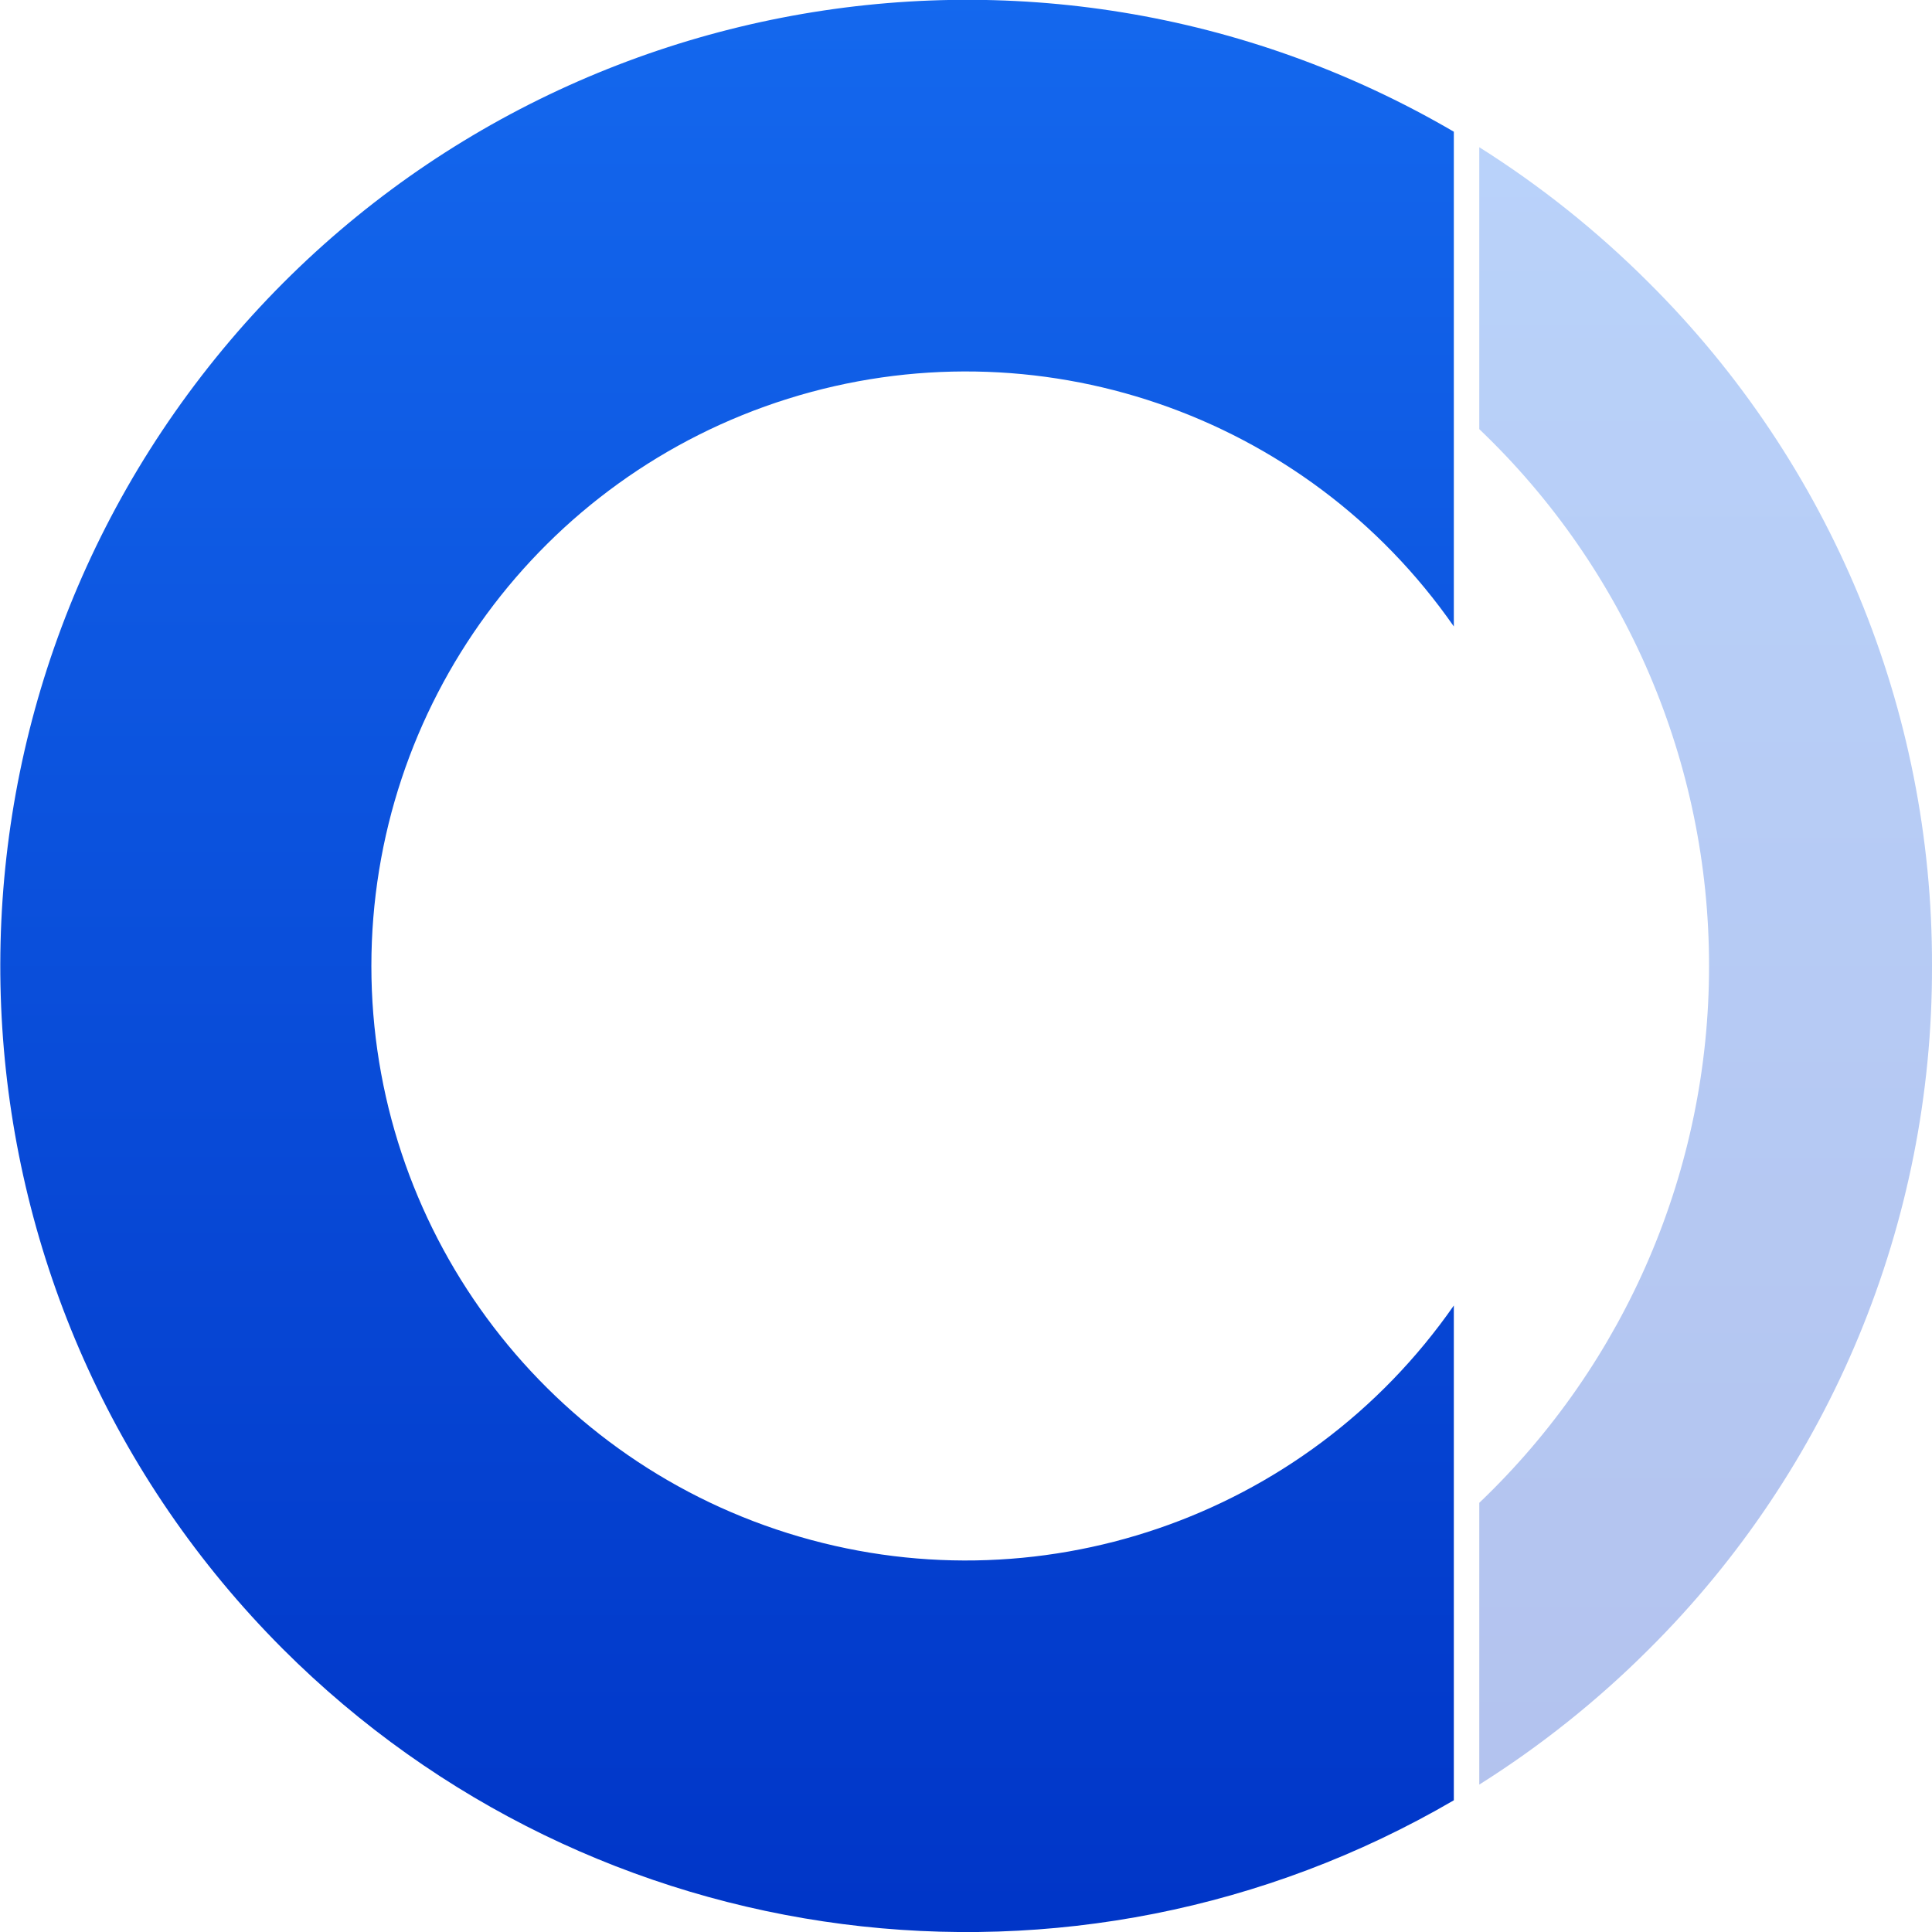
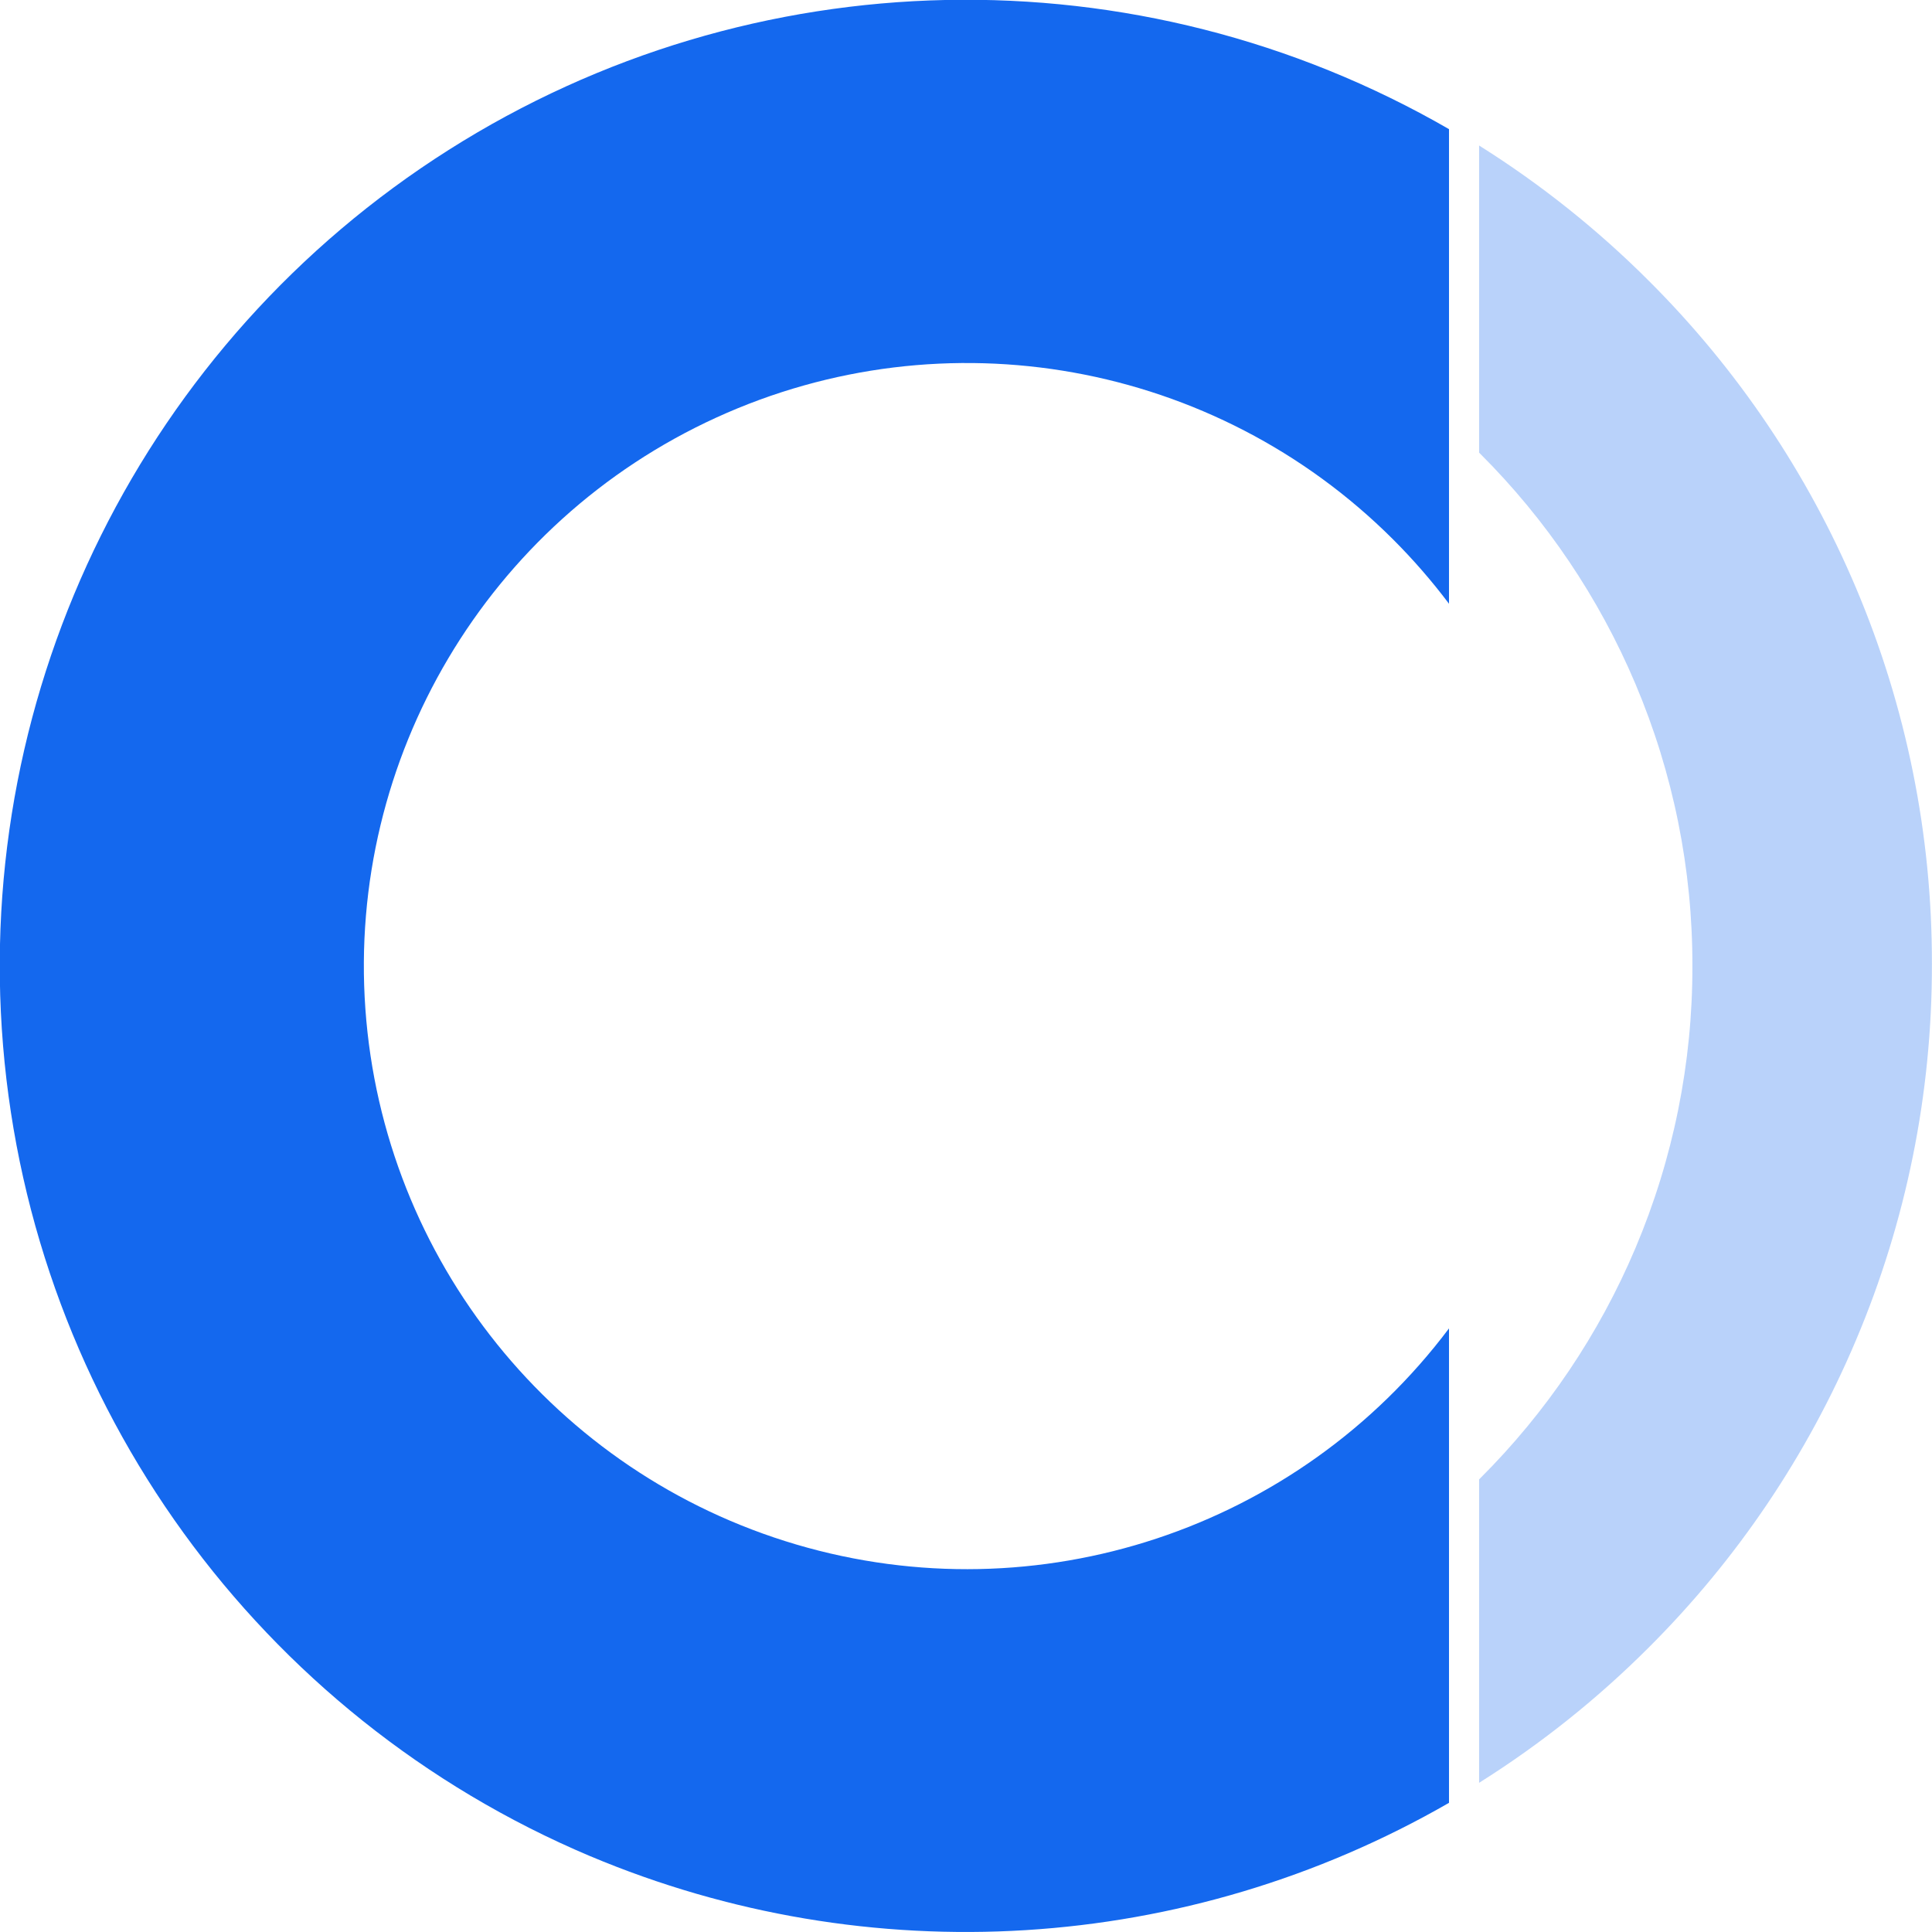
- <svg xmlns="http://www.w3.org/2000/svg" viewBox="0 0 40 40">
-   <defs>
-     <linearGradient id="linear-gradient" x1=".5" x2=".5" y2="1" gradientUnits="objectBoundingBox">
-       <stop offset="0" stop-color="#1468ee" />
-       <stop offset="1" stop-color="#0035c7" />
-     </linearGradient>
-   </defs>
-   <g id="Group_16441" data-name="Group 16441" transform="translate(-187 -187)" fill="url(#linear-gradient)">
-     <path id="Intersection_13" data-name="Intersection 13" d="M0 28.066a15.342 15.342 0 0 0 4.757-11.115A15.342 15.342 0 0 0 0 5.837V0a20.163 20.163 0 0 1 3.515 2.81 19.869 19.869 0 0 1 5.858 14.141 19.87 19.87 0 0 1-5.858 14.143A20.157 20.157 0 0 1 0 33.9Z" transform="translate(217.627 190.048)" opacity=".3" />
-     <path id="Intersection_12" data-name="Intersection 12" d="M5.858 34.142A20.006 20.006 0 0 1 30.1 2.727V12.97a12.308 12.308 0 1 0 0 14.059v10.244a20.023 20.023 0 0 1-24.242-3.131Z" transform="translate(187 187)" />
+ <svg xmlns="http://www.w3.org/2000/svg" viewBox="0 0 64 64">
+   <g data-name="Group 18492">
+     <path data-name="Intersection 24" d="M19.544 61.485A32.008 32.008 0 1 1 48 4.278V20a20.158 20.158 0 0 0-1.858-2.137A19.977 19.977 0 1 0 48 44.005v15.716a32.077 32.077 0 0 1-28.455 1.764z" style="fill:#1468ee" />
+     <path data-name="Intersection 25" d="m0 44.187.036-.036a23.916 23.916 0 0 0 5.144-7.629 23.841 23.841 0 0 0 1.886-9.342 23.844 23.844 0 0 0-1.886-9.342A23.922 23.922 0 0 0 .036 10.21L0 10.174V0a32.07 32.07 0 0 1 5.63 4.49 31.909 31.909 0 0 1 6.858 10.172A31.8 31.8 0 0 1 15 27.118a31.8 31.8 0 0 1-2.515 12.456A31.9 31.9 0 0 1 5.63 49.745 32.07 32.07 0 0 1 0 54.238z" transform="translate(48.997 4.82)" style="opacity:.3;fill:#1468ee" />
  </g>
</svg>
